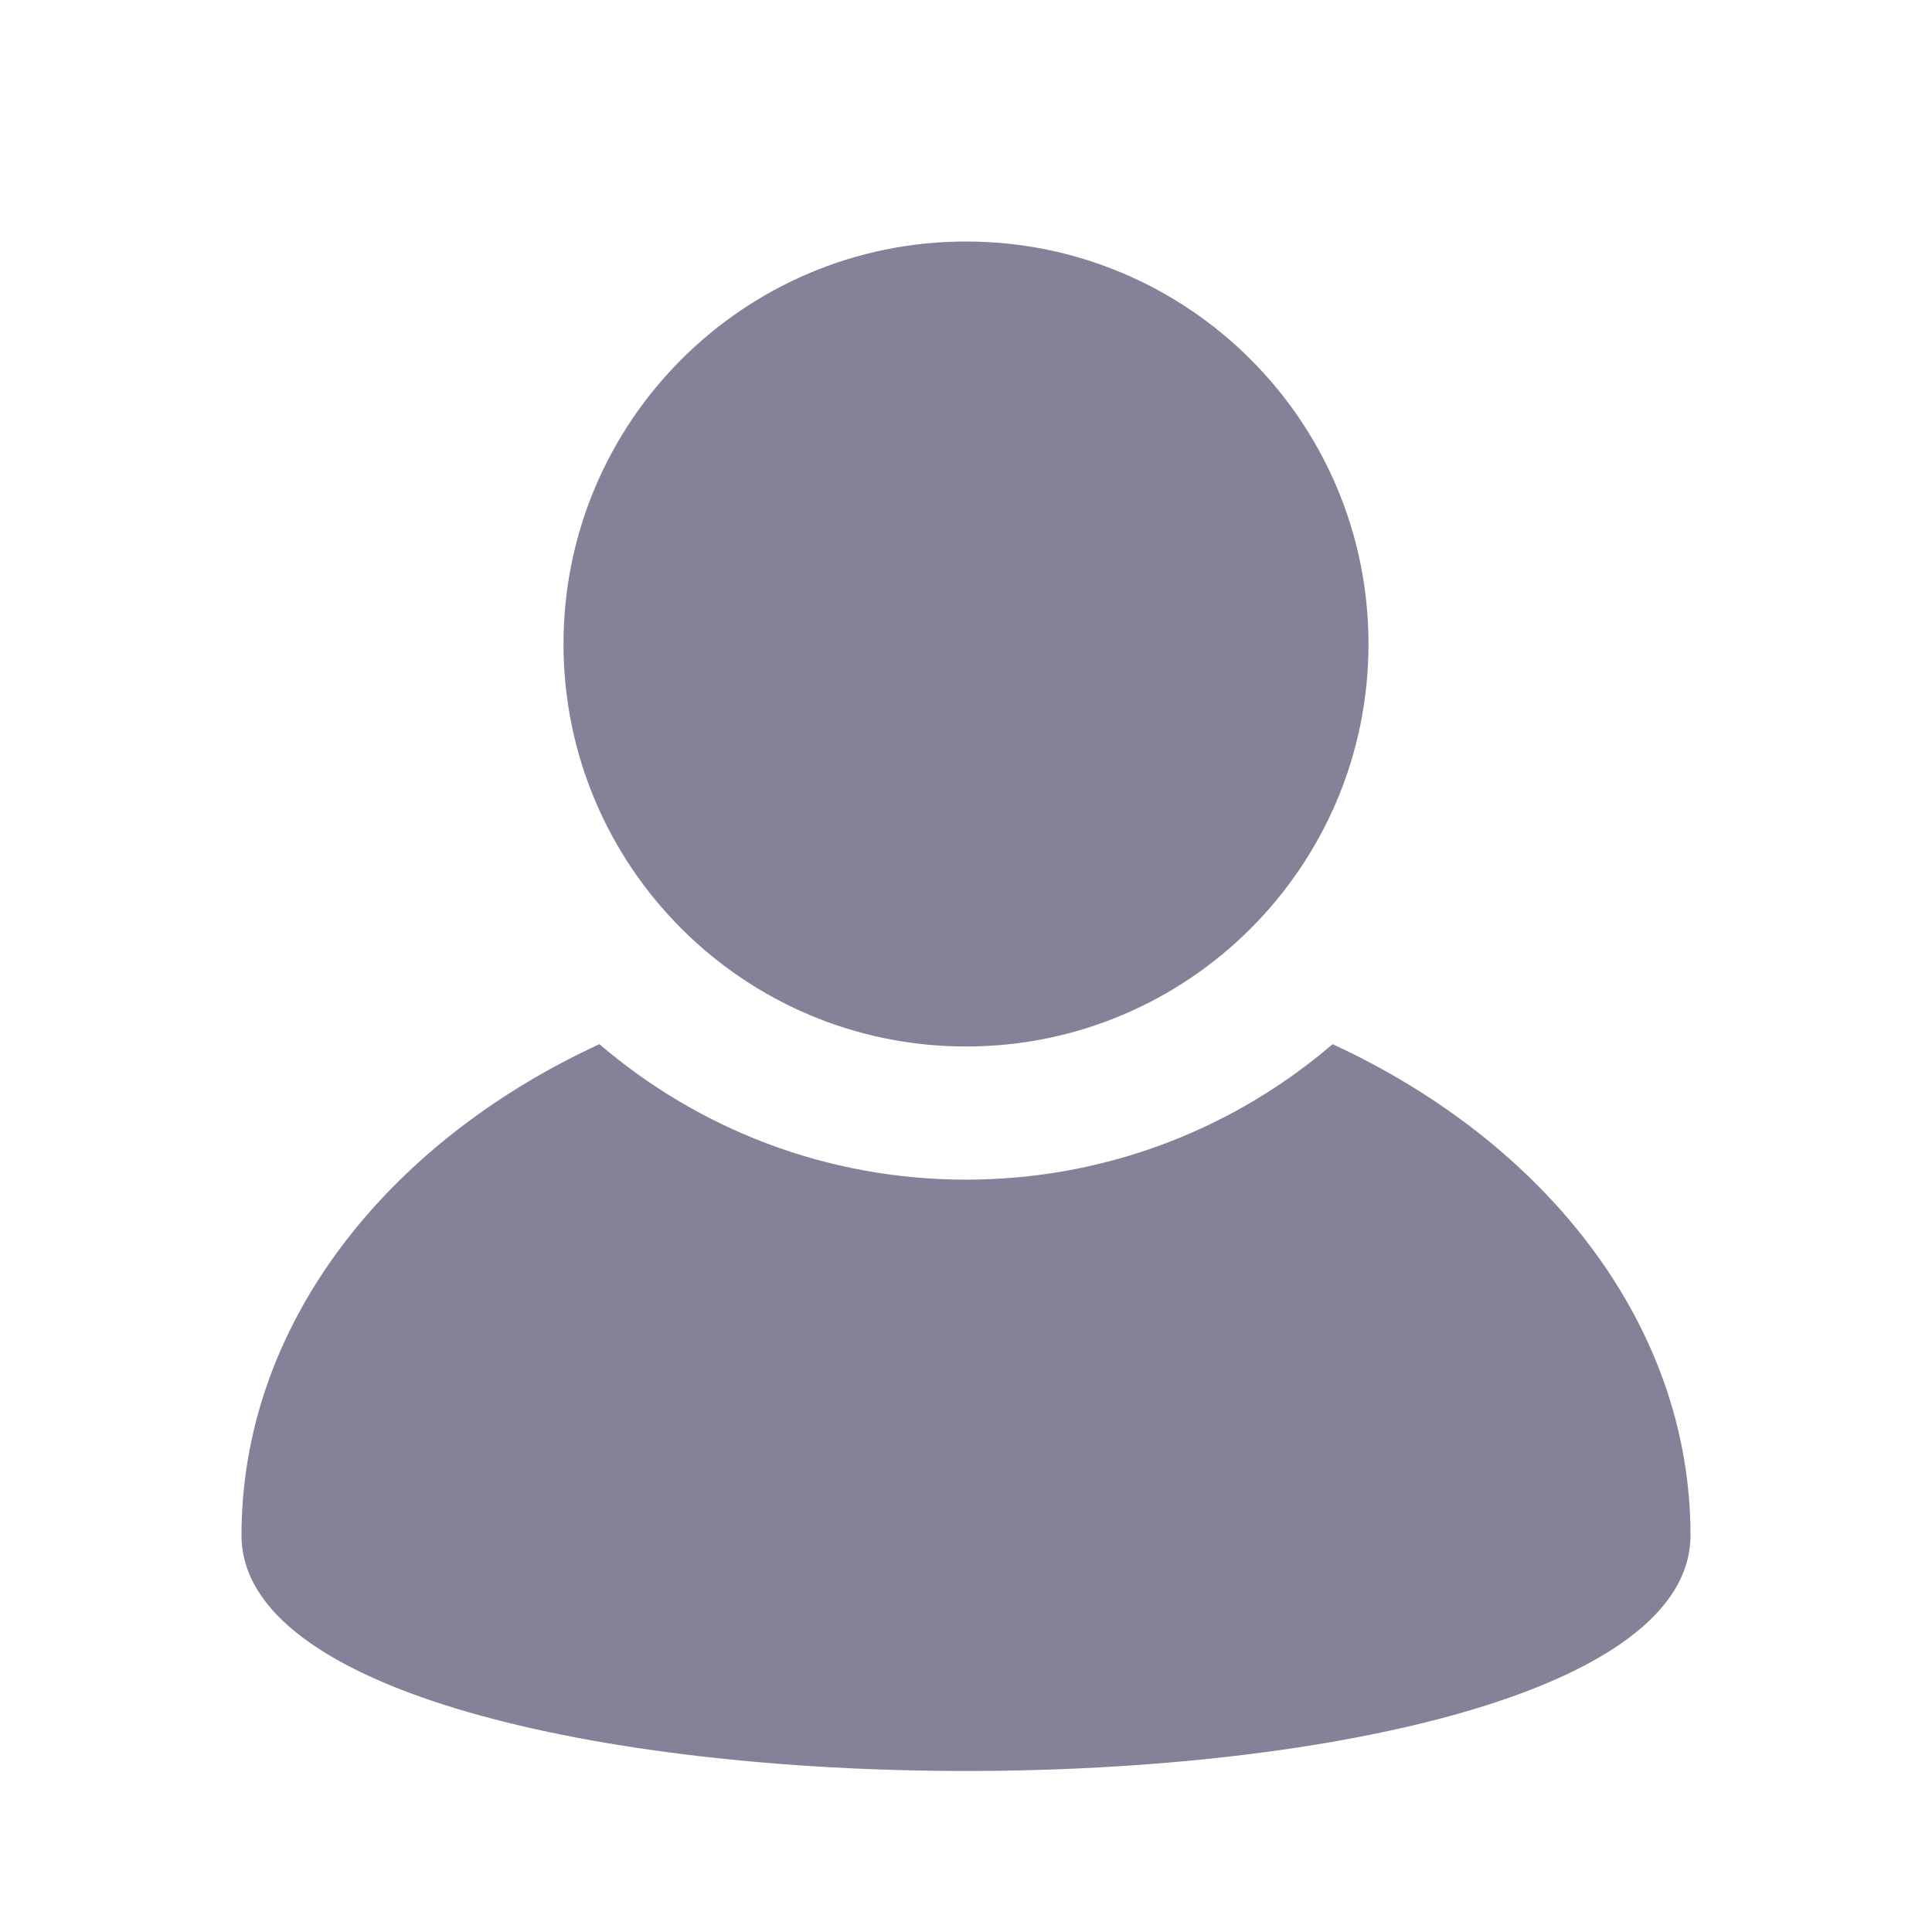
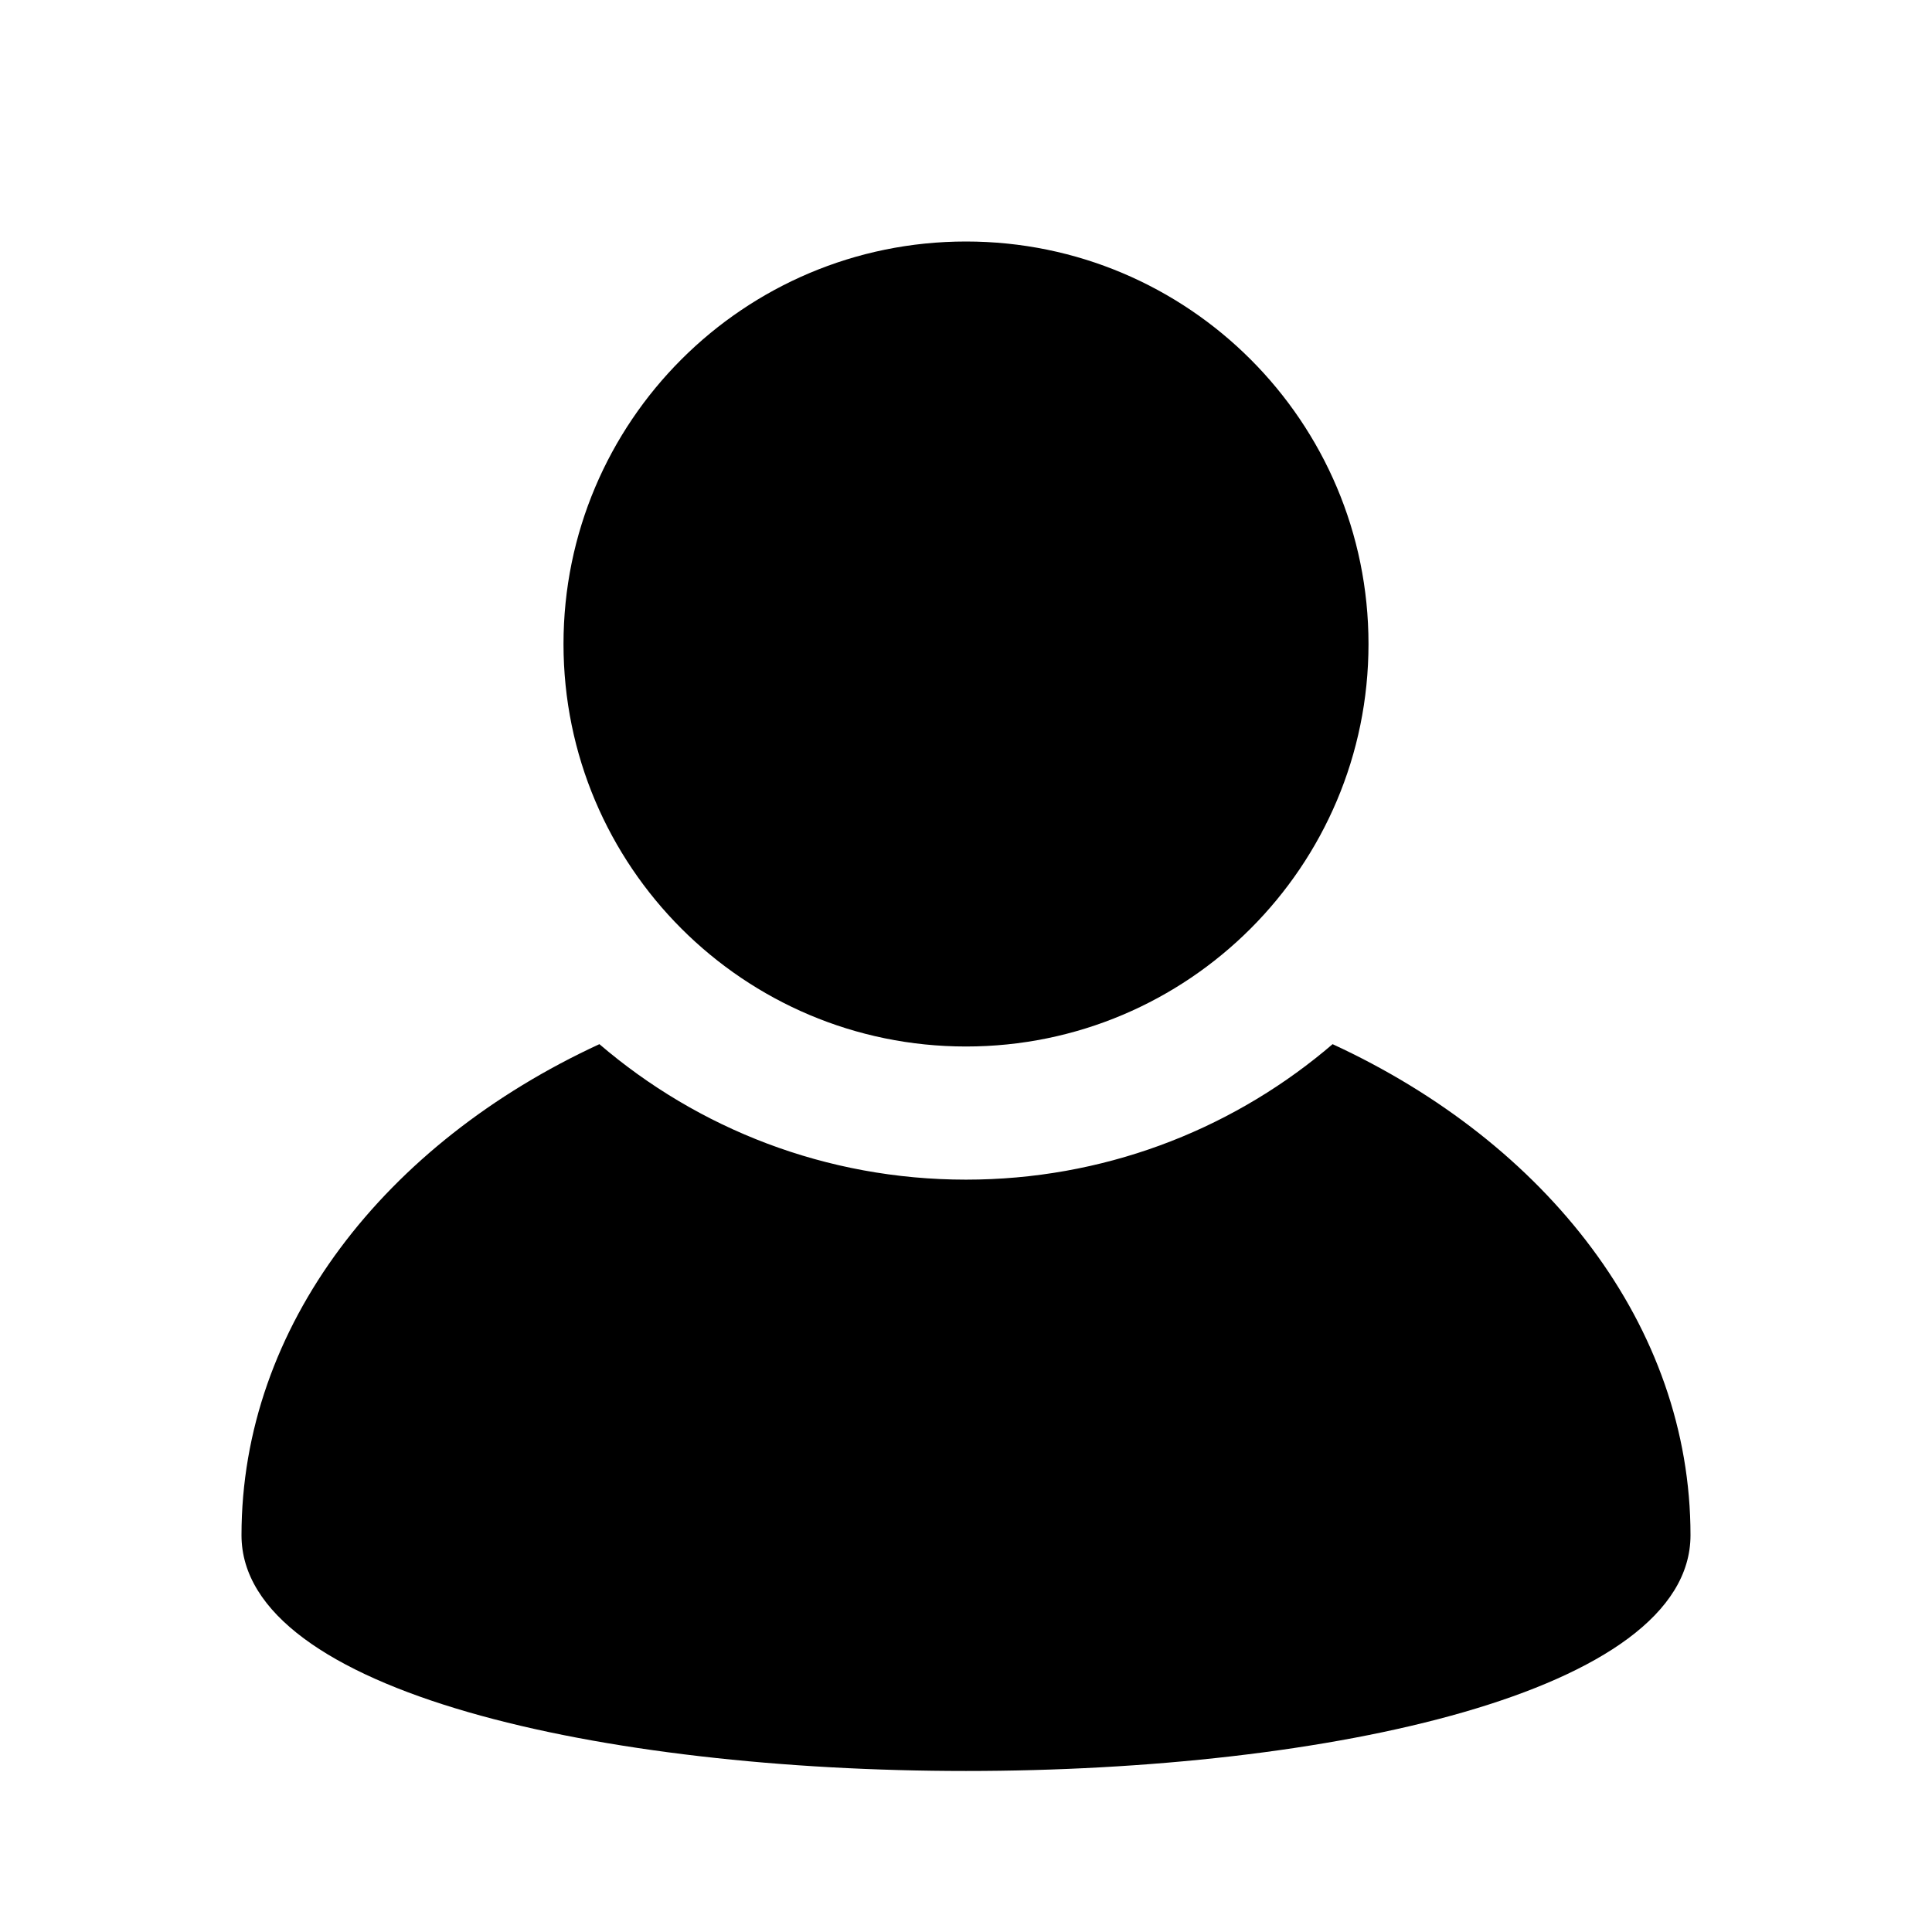
<svg xmlns="http://www.w3.org/2000/svg" width="24px" height="24px" viewBox="0 0 24 24">
  <g fill="none" fill-rule="evenodd">
    <rect width="24" height="24" />
-     <path fill="#858199" d="M16.453,13.056 L16.554,12.971 C19.214,14.199 21,16.471 21,19.071 C21,22.976 3,22.976 3,19.071 C3,16.471 4.786,14.199 7.446,12.971 C8.67,14.02 10.261,14.654 12,14.654 C13.691,14.654 15.243,14.055 16.453,13.056 L16.554,12.971 Z M12,3 C14.761,3 17,5.239 17,8 C17,10.761 14.761,13 12,13 C9.239,13 7,10.761 7,8 C7,5.239 9.239,3 12,3 Z" />
+     <path fill="#000" d="M16.453,13.056 L16.554,12.971 C19.214,14.199 21,16.471 21,19.071 C21,22.976 3,22.976 3,19.071 C3,16.471 4.786,14.199 7.446,12.971 C8.67,14.02 10.261,14.654 12,14.654 C13.691,14.654 15.243,14.055 16.453,13.056 L16.554,12.971 Z M12,3 C14.761,3 17,5.239 17,8 C17,10.761 14.761,13 12,13 C9.239,13 7,10.761 7,8 C7,5.239 9.239,3 12,3 Z" />
  </g>
</svg>
